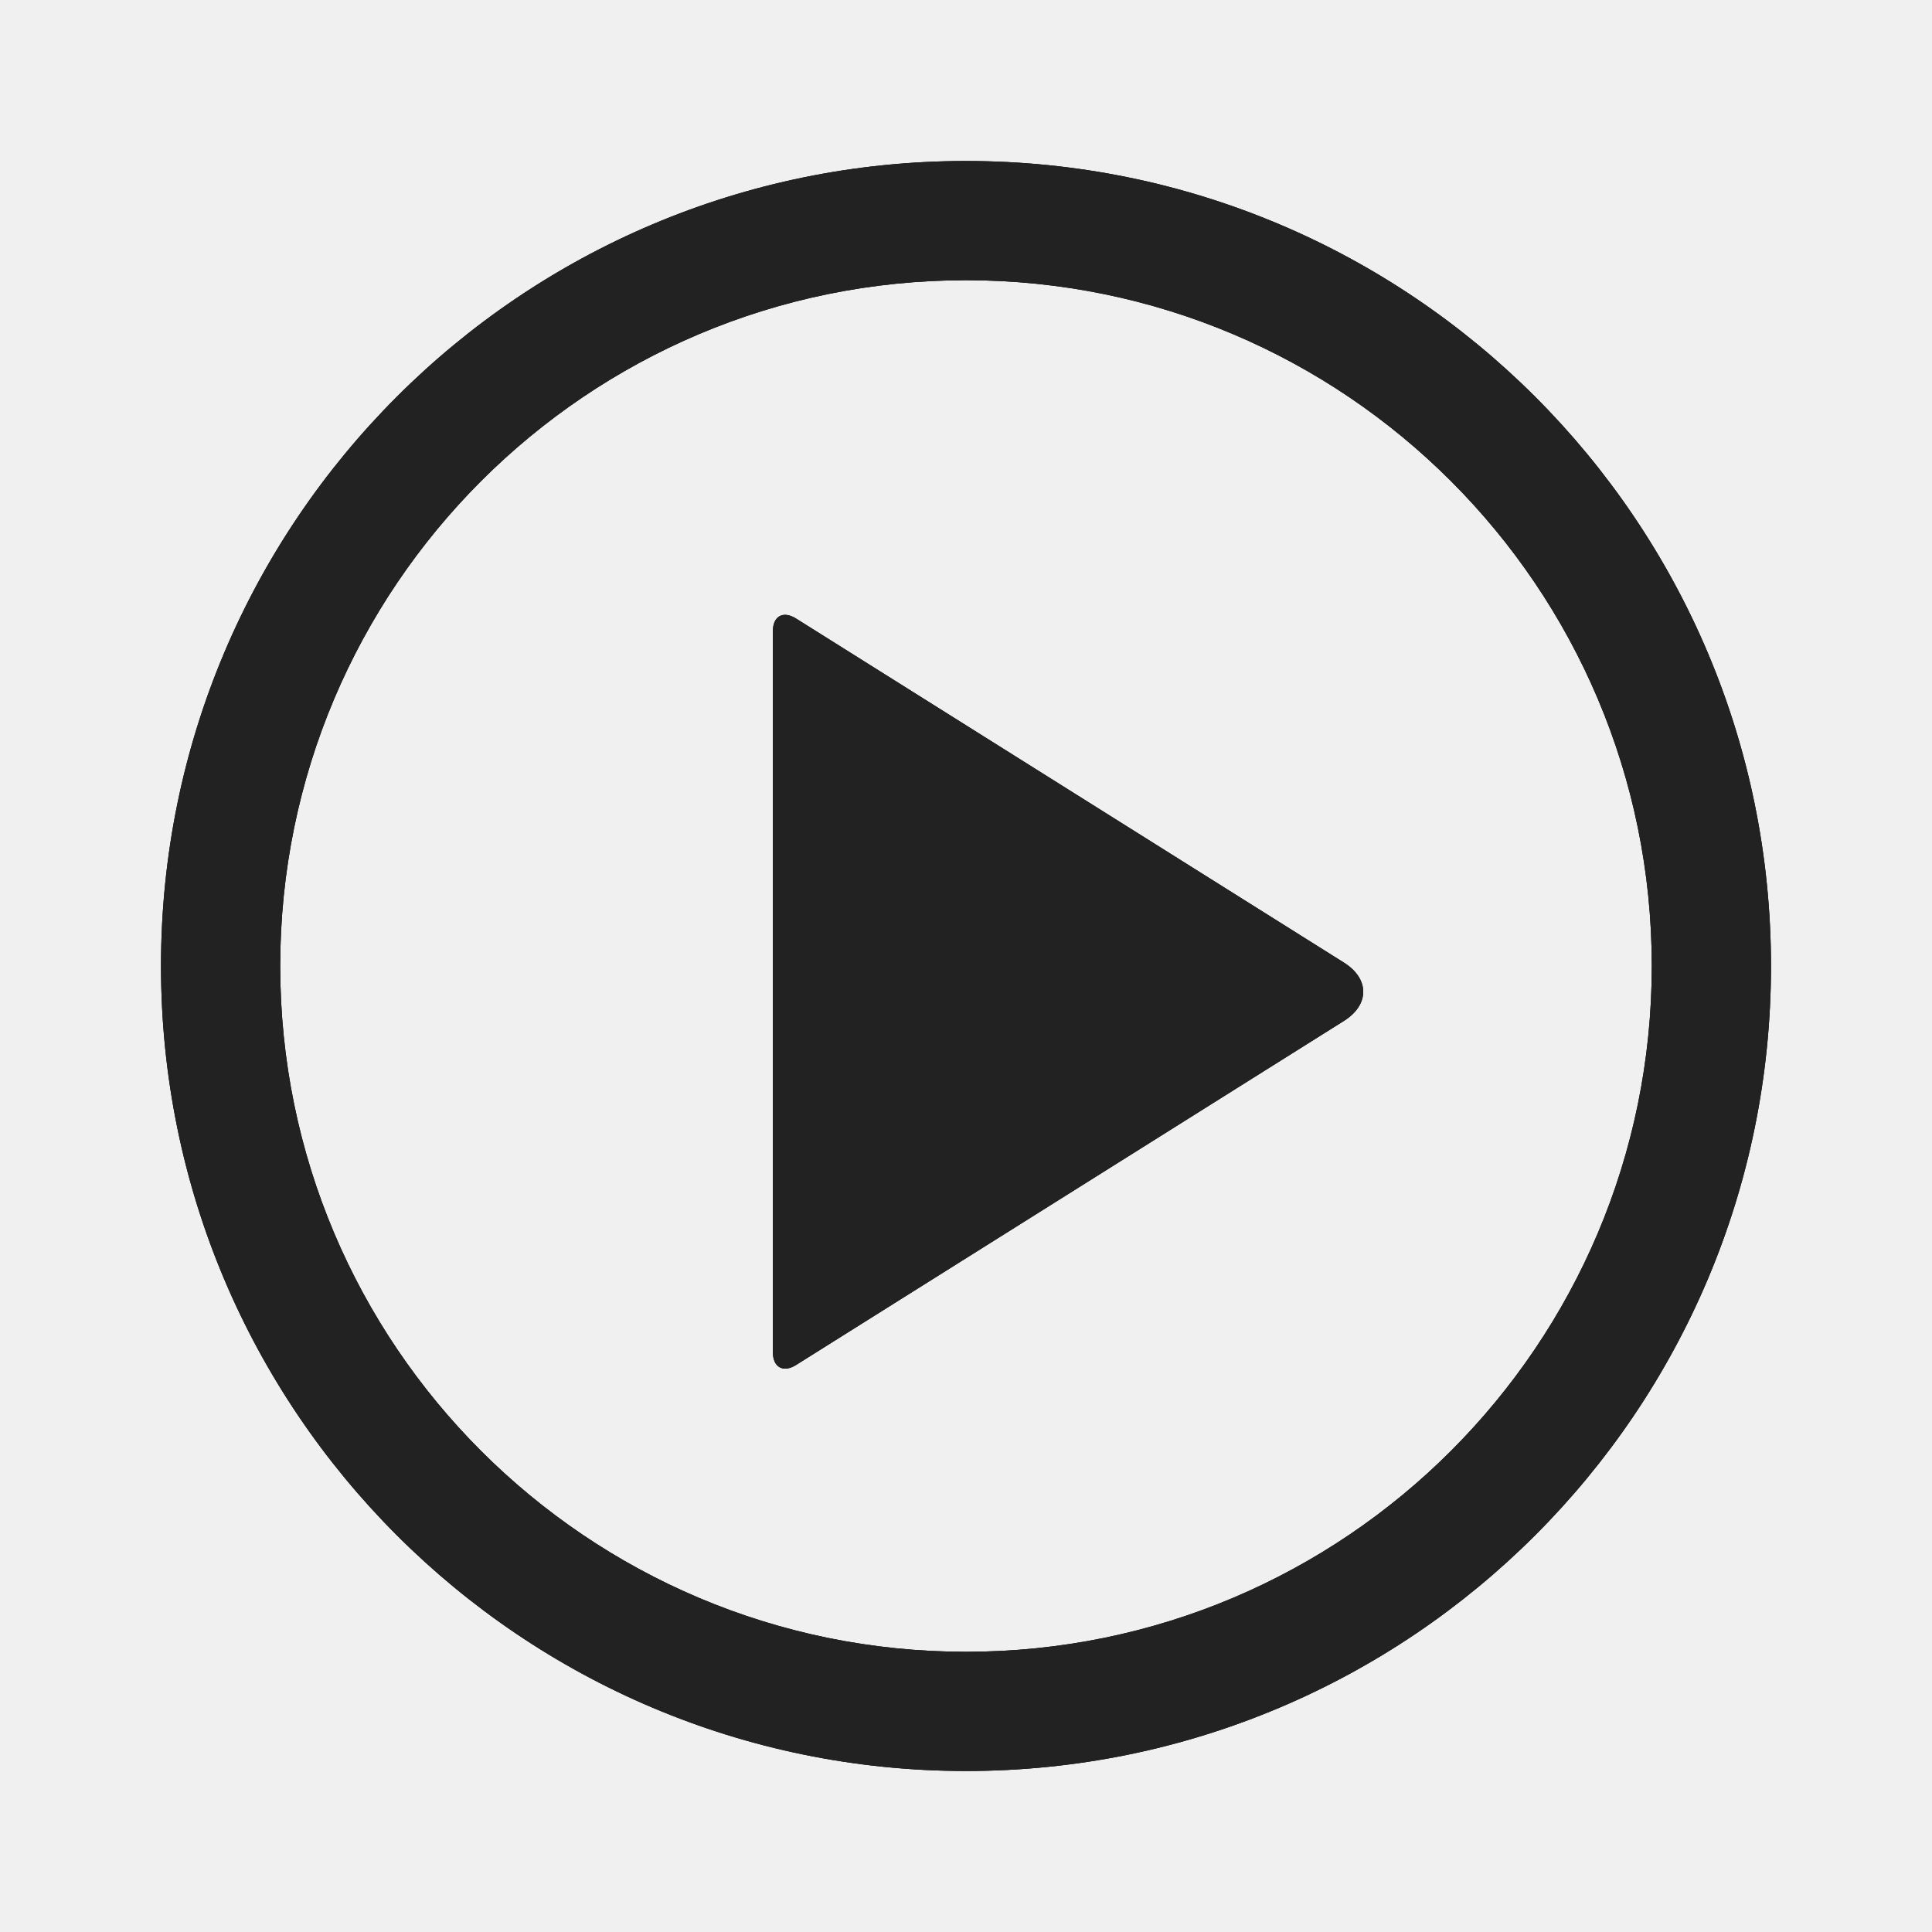
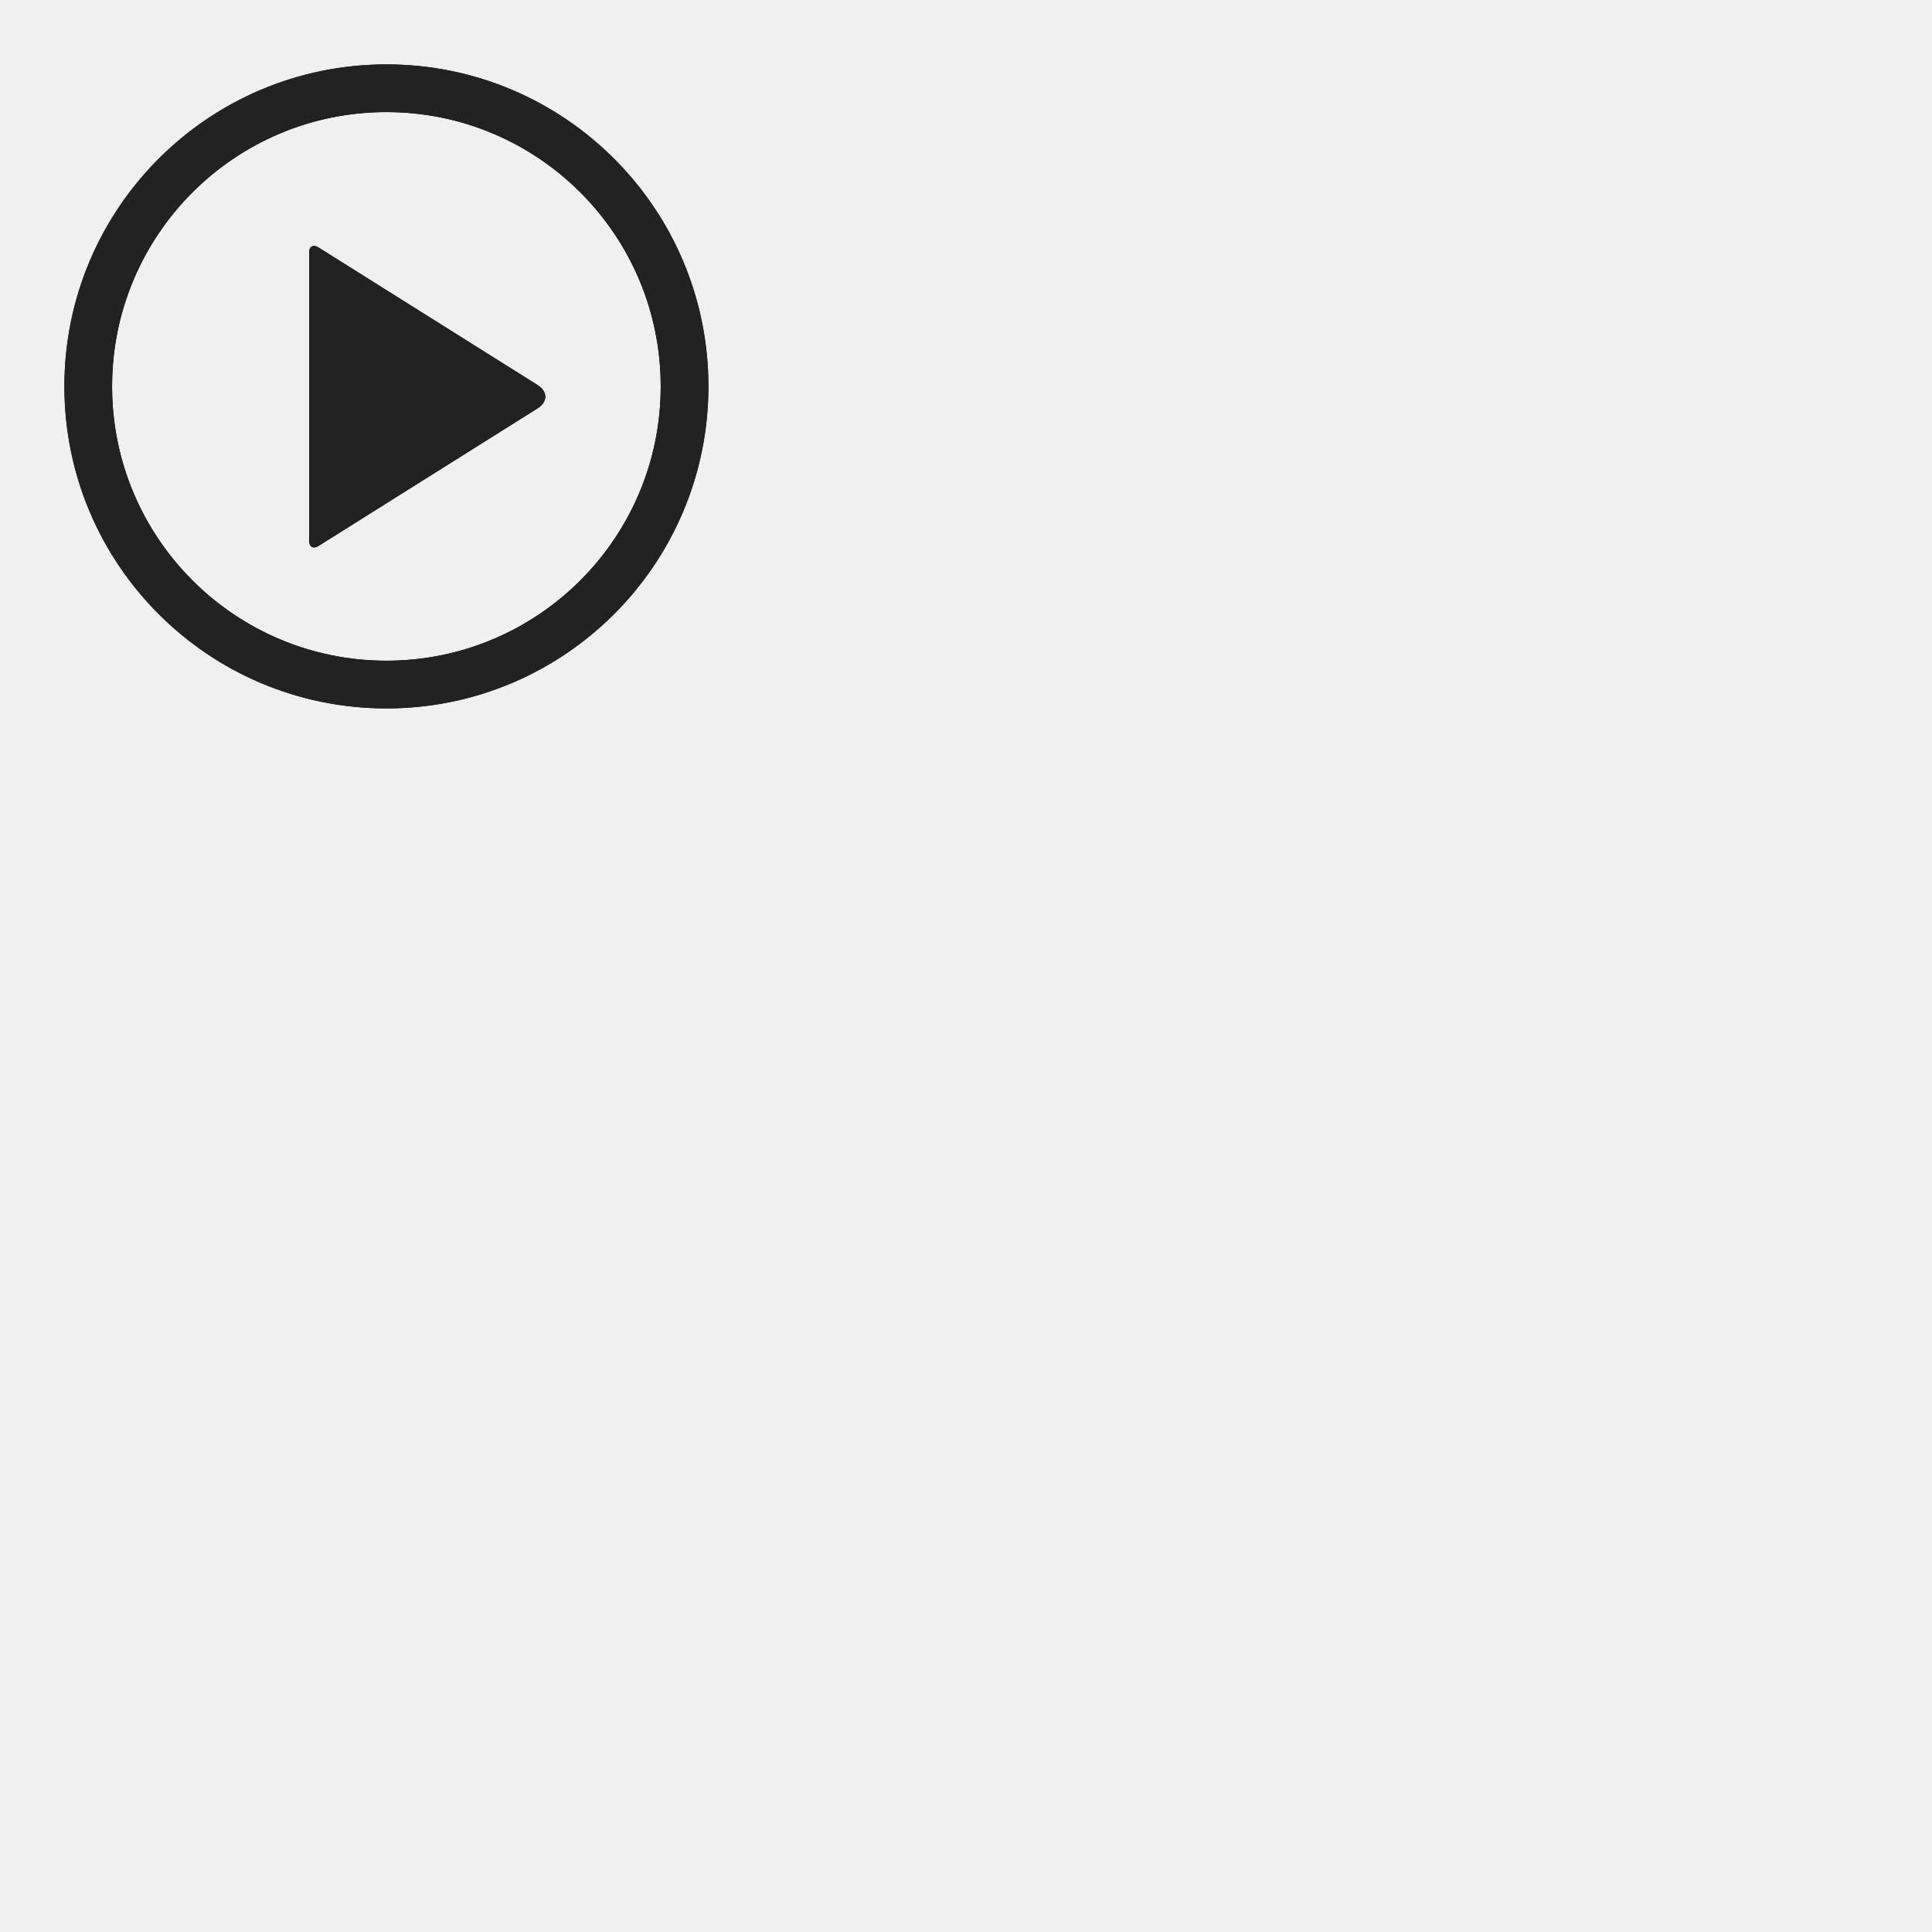
- <svg xmlns="http://www.w3.org/2000/svg" xmlns:xlink="http://www.w3.org/1999/xlink" width="24px" height="24px" viewBox="0 0 24 24" version="1.1">
+ <svg xmlns="http://www.w3.org/2000/svg" xmlns:xlink="http://www.w3.org/1999/xlink" width="60px" height="60px" viewBox="0 0 60 60" version="1.1">
  <defs>
    <path d="M12,22 C6.477,22 2,17.523 2,12 C2,6.477 6.477,2 12,2 C17.523,2 22,6.477 22,12 C22,17.523 17.523,22 12,22 Z M12,20.519 C16.705,20.519 20.519,16.705 20.519,12 C20.519,7.295 16.705,3.481 12,3.481 C7.295,3.481 3.481,7.295 3.481,12 C3.481,16.705 7.295,20.519 12,20.519 Z M16.695,11.958 C17.013,12.158 17.016,12.48 16.695,12.682 L9.888,16.957 C9.73,17.056 9.601,16.985 9.601,16.799 L9.601,7.841 C9.601,7.654 9.728,7.583 9.888,7.683 L16.695,11.958 Z" id="path-1" />
  </defs>
  <g id="C-Symbols/Play" stroke="none" stroke-width="1" fill="none" fill-rule="evenodd">
    <mask id="mask-2" fill="white">
      <use xlink:href="#path-1" />
    </mask>
    <use id="Combined-Shape" fill="#000000" xlink:href="#path-1" />
    <g id="C-Color/Black" mask="url(#mask-2)" fill="#222223">
-       <rect id="Rectangle" x="0" y="0" width="24" height="24" />
+       <rect id="Rectangle" x="0" y="0" width="60" height="60" />
    </g>
  </g>
</svg>
